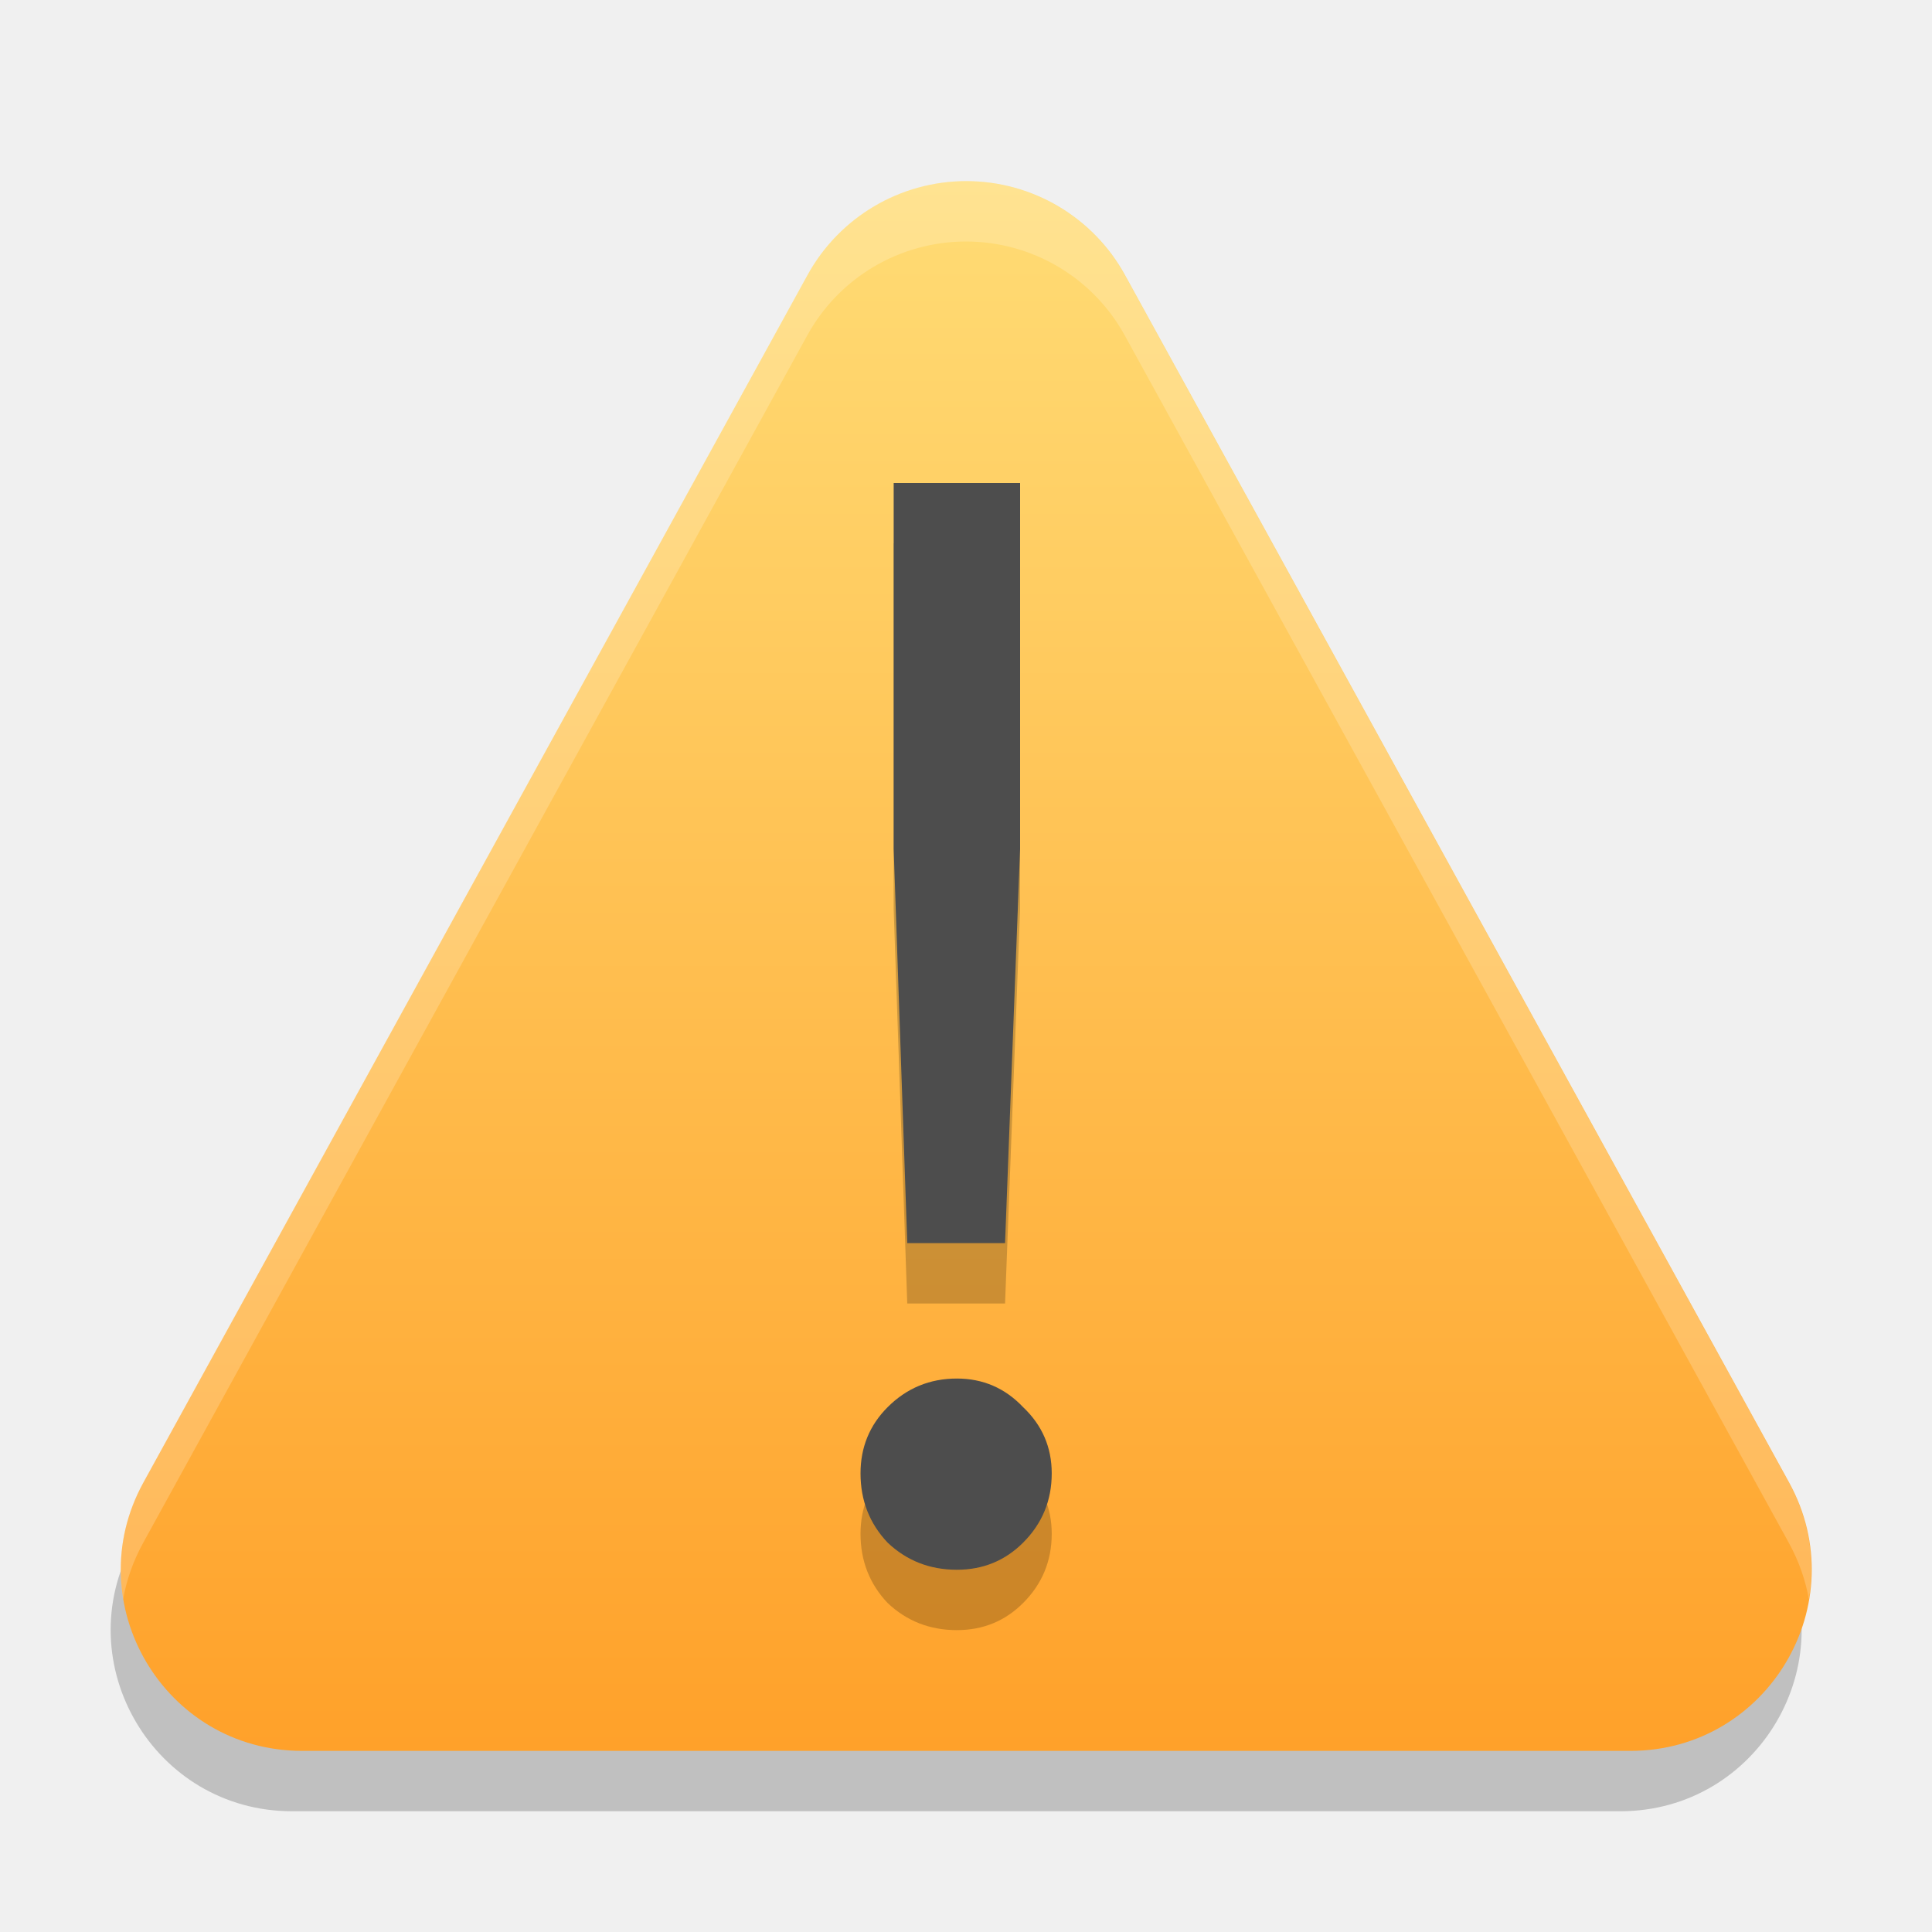
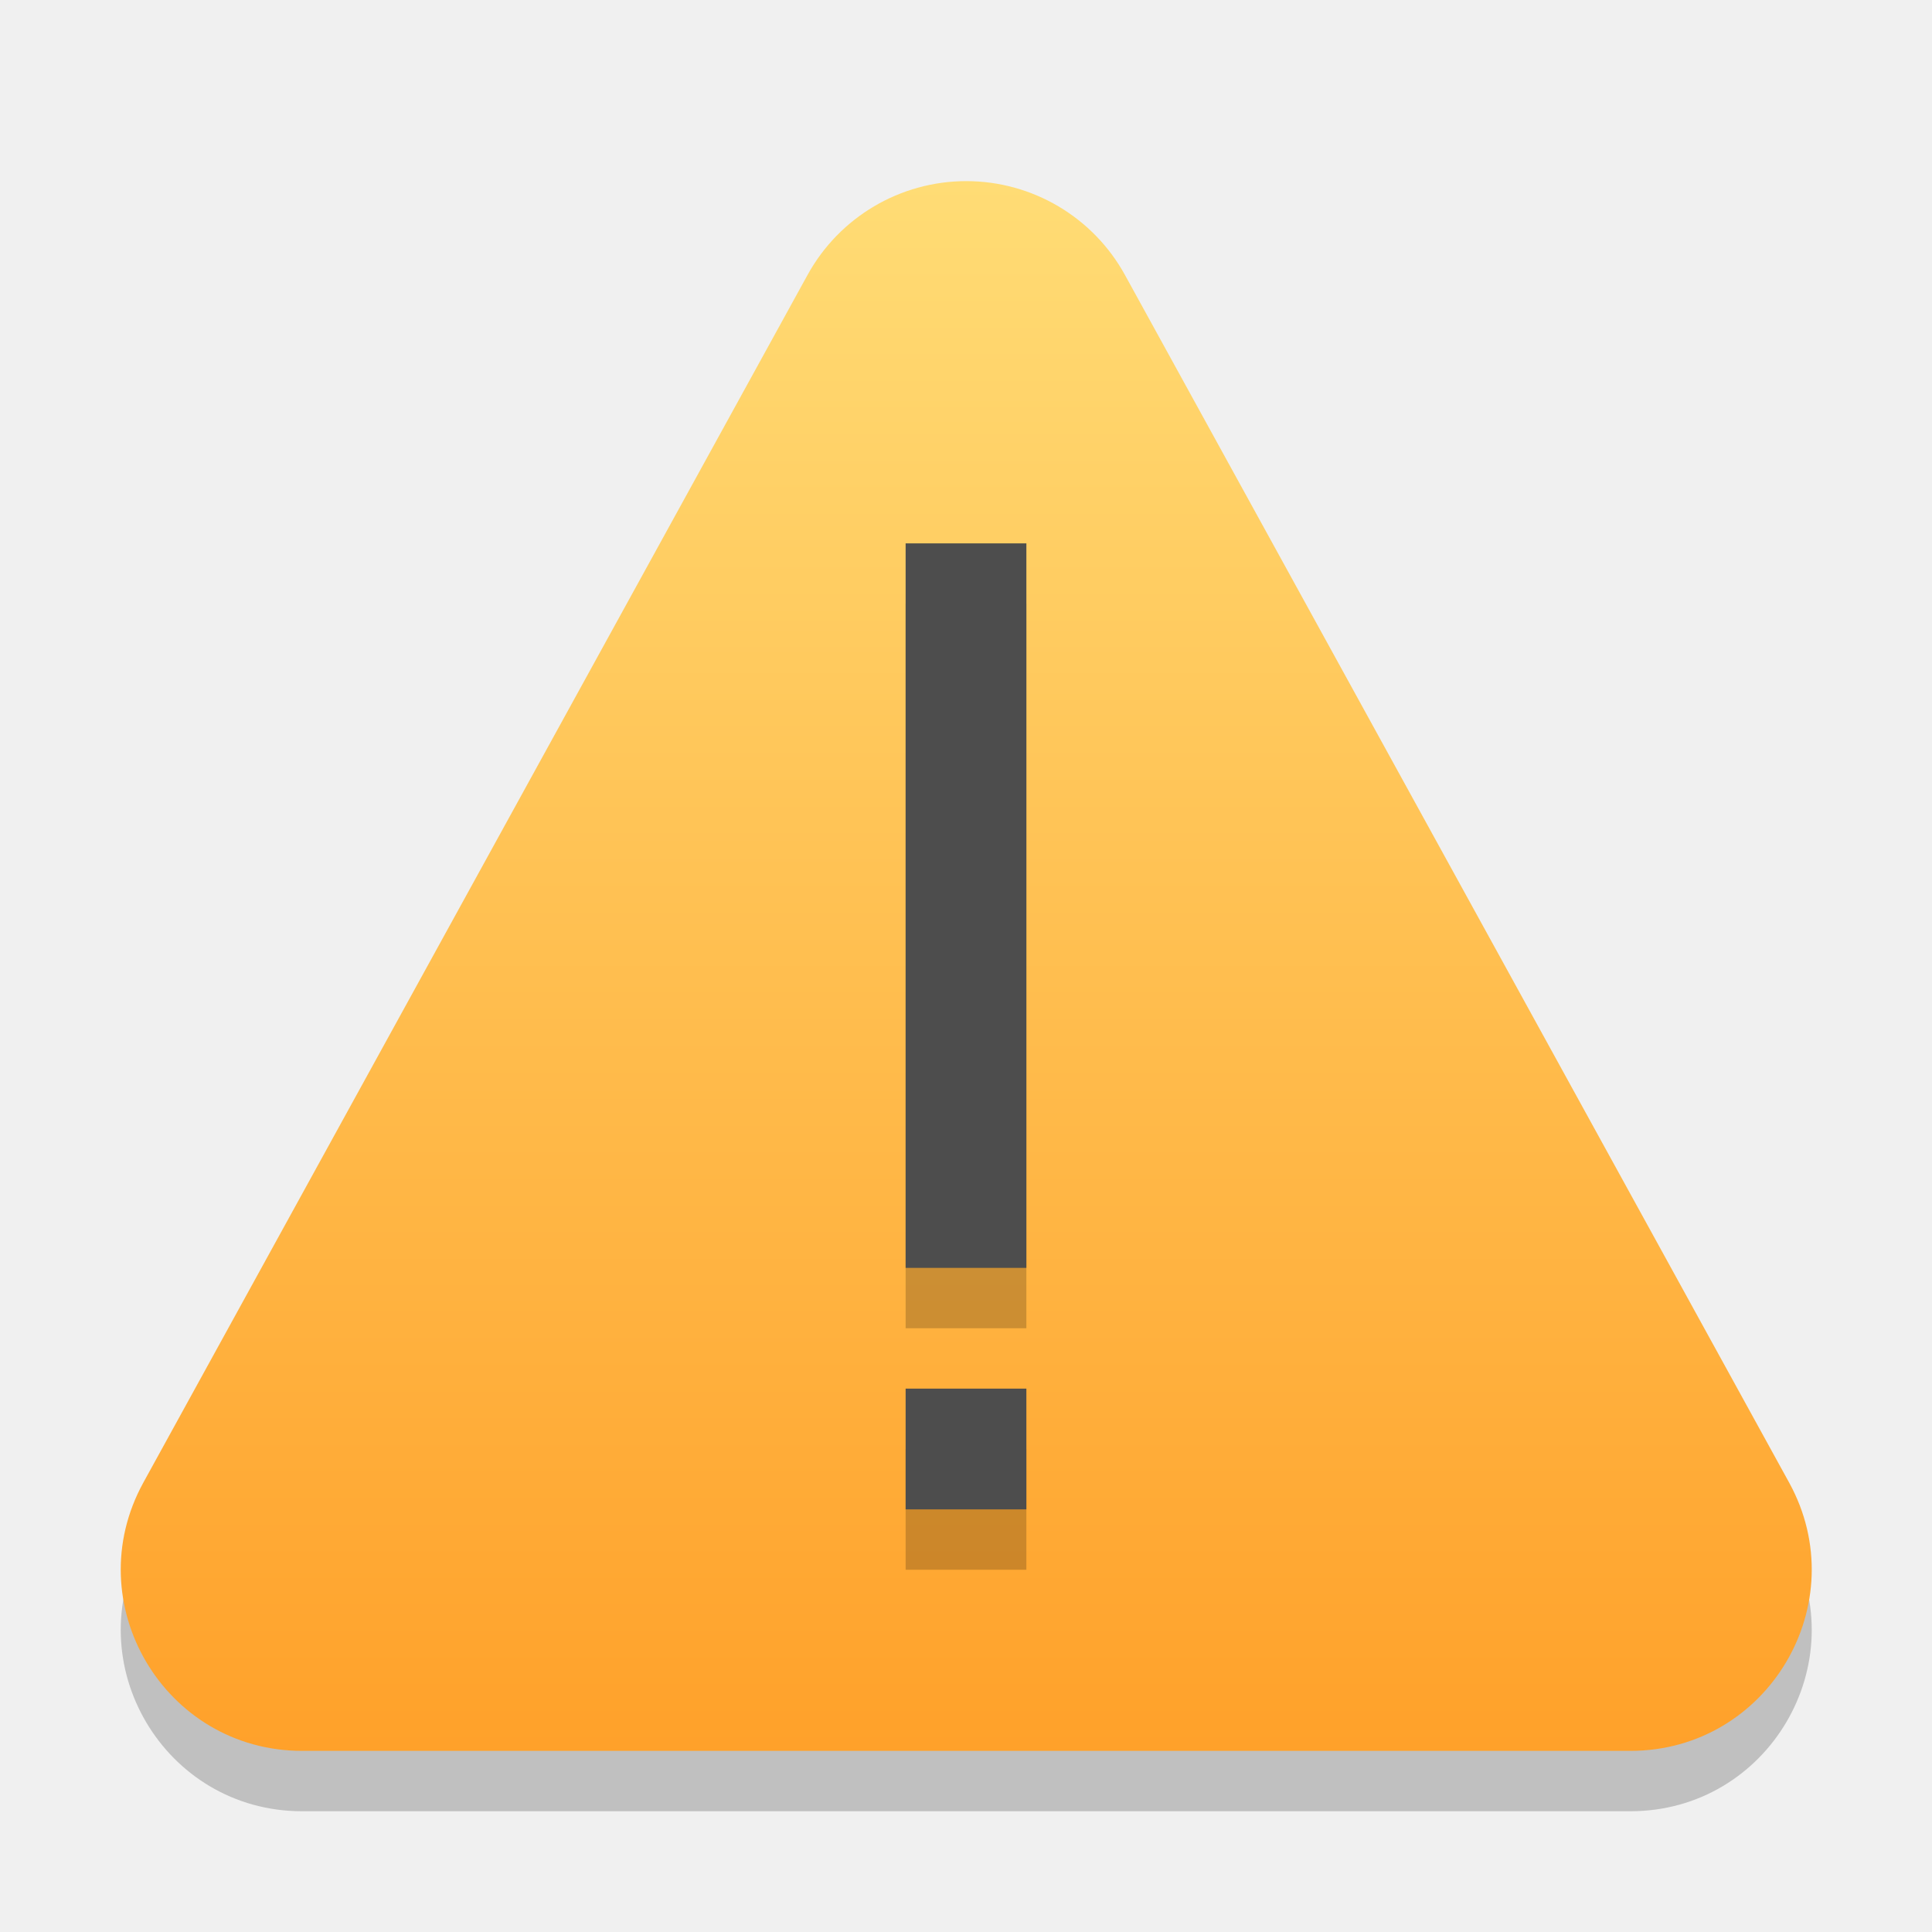
<svg xmlns="http://www.w3.org/2000/svg" xmlns:xlink="http://www.w3.org/1999/xlink" width="32" height="32" viewBox="0 0 32 32" version="1.1" id="svg3354">
  <defs id="defs3351">
    <linearGradient id="linearGradient986">
      <stop style="stop-color:#ffa12a;stop-opacity:1;" offset="0" id="stop982" />
      <stop style="stop-color:#ffdc75;stop-opacity:1;" offset="1" id="stop984" />
    </linearGradient>
-     <linearGradient xlink:href="#linearGradient986" id="linearGradient4871" x1="4.234" y1="7.673" x2="4.234" y2="0.794" gradientUnits="userSpaceOnUse" gradientTransform="matrix(3.779526,0,0,3.779526,-1.0359077e-4,1.4e-6)" />
+     <linearGradient xlink:href="#linearGradient986" id="linearGradient4871" x1="4.234" y1="7.673" x2="4.234" y2="0.794" gradientUnits="userSpaceOnUse" gradientTransform="matrix(3.779526,0,0,3.779526,1.0811022e-6,1.6e-6)" />
  </defs>
-   <path d="m 15.837,4 c -1.094,7.56e-5 -2.102,0.596 -2.629,1.555 L 2.208,25.555 C 1.109,27.554 2.556,30 4.837,30 H 26.837 c 2.281,-3.78e-4 3.728,-2.446 2.629,-4.445 L 18.466,5.555 C 17.939,4.596 16.931,4 15.837,4 Z" style="color:#000000;opacity:0.2;fill:#000000;fill-opacity:1;stroke-width:1;stroke-linejoin:round;-inkscape-stroke:none" id="path3070" />
-   <path style="color:#000000;fill:url(#linearGradient4871);fill-opacity:1;stroke-width:1;stroke-linejoin:round;-inkscape-stroke:none" d="m 16.004,3 c -1.094,7.56e-5 -2.102,0.596 -2.629,1.555 L 2.375,24.555 C 1.276,26.554 2.723,29 5.004,29 H 27.004 c 2.281,-3.78e-4 3.728,-2.446 2.629,-4.445 L 18.633,4.555 C 18.106,3.596 17.098,3 16.004,3 Z" id="path1436" />
-   <path d="M 14.802,15.058 V 9 h 2.094 v 6.058 l -0.249,6.532 h -1.62 z m 1.047,11.942 c -0.449,0 -0.831,-0.15 -1.147,-0.449 -0.299,-0.316 -0.449,-0.698 -0.449,-1.147 0,-0.432 0.15,-0.798 0.449,-1.097 0.316,-0.316 0.698,-0.474 1.147,-0.474 0.432,0 0.798,0.158 1.097,0.474 0.316,0.299 0.474,0.665 0.474,1.097 0,0.449 -0.158,0.831 -0.474,1.147 -0.299,0.299 -0.665,0.449 -1.097,0.449 z" style="font-size:30.471px;line-height:1.25;font-family:'Google Sans';-inkscape-font-specification:'Google Sans';opacity:0.2;fill:#000000;fill-opacity:1;stroke-width:0.623" id="path3173" />
-   <path d="M 14.802,14.058 V 8 h 2.094 v 6.058 l -0.249,6.532 h -1.62 z m 1.047,11.942 c -0.449,0 -0.831,-0.15 -1.147,-0.449 -0.299,-0.316 -0.449,-0.698 -0.449,-1.147 0,-0.432 0.15,-0.798 0.449,-1.097 0.316,-0.316 0.698,-0.474 1.147,-0.474 0.432,0 0.798,0.158 1.097,0.474 0.316,0.299 0.474,0.665 0.474,1.097 0,0.449 -0.158,0.831 -0.474,1.147 -0.299,0.299 -0.665,0.449 -1.097,0.449 z" style="font-size:30.471px;line-height:1.25;font-family:'Google Sans';-inkscape-font-specification:'Google Sans';fill:#4d4d4d;fill-opacity:1;stroke-width:0.623" id="path13331" />
-   <path id="path3105" style="color:#000000;opacity:0.2;fill:#ffffff;fill-opacity:1;stroke-width:1;stroke-linejoin:round;-inkscape-stroke:none" d="m 16,3 c -1.094,7.56e-5 -2.102,0.596 -2.629,1.555 L 2.371,24.555 C 2.024,25.187 1.932,25.862 2.039,26.492 2.094,26.176 2.203,25.86 2.371,25.555 L 13.371,5.555 c 0.527,-0.959 1.535,-1.555 2.629,-1.555 1.094,7.56e-5 2.102,0.596 2.629,1.555 L 29.629,25.555 c 0.168,0.305 0.277,0.621 0.332,0.937 0.107,-0.63 0.015,-1.306 -0.332,-1.937 L 18.629,4.555 C 18.102,3.596 17.094,3 16,3 Z" />
+   <path d="m 16.004,4 c -1.094,7.56e-5 -2.102,0.596 -2.629,1.555 L 2.375,25.555 C 1.276,27.554 2.723,30 5.004,30 H 27.004 c 2.281,-3.78e-4 3.728,-2.446 2.629,-4.445 L 18.633,5.555 C 18.106,4.596 17.098,4 16.004,4 Z" style="color:#000000;opacity:0.2;fill:#000000;fill-opacity:1;stroke-width:1;stroke-linejoin:round;-inkscape-stroke:none" id="path3070" />
+   <path style="color:#000000;fill:url(#linearGradient4871);fill-opacity:1;stroke-width:1;stroke-linejoin:round" d="m 16.004,3 c -1.094,7.56e-5 -2.102,0.596 -2.629,1.555 L 2.375,24.555 C 1.276,26.554 2.723,29 5.004,29 H 27.004 c 2.281,-3.78e-4 3.728,-2.446 2.629,-4.445 L 18.633,4.555 C 18.106,3.596 17.098,3 16.004,3 Z" id="path1436" />
+   <path d="m 15,10 v 12 h 2 V 10 Z m 0,14 v 2 h 2 v -2 z" style="opacity:0.2;fill:#000000;fill-opacity:1;stroke-width:3.123;stroke-linecap:round;stroke-linejoin:round" id="path2144" />
+   <path id="rect1471" style="opacity:1;fill:#4d4d4d;fill-opacity:1;stroke-width:3.123;stroke-linecap:round;stroke-linejoin:round" d="m 15,9 v 12 h 2 V 9 Z m 0,14 v 2 h 2 v -2 z" />
</svg>
